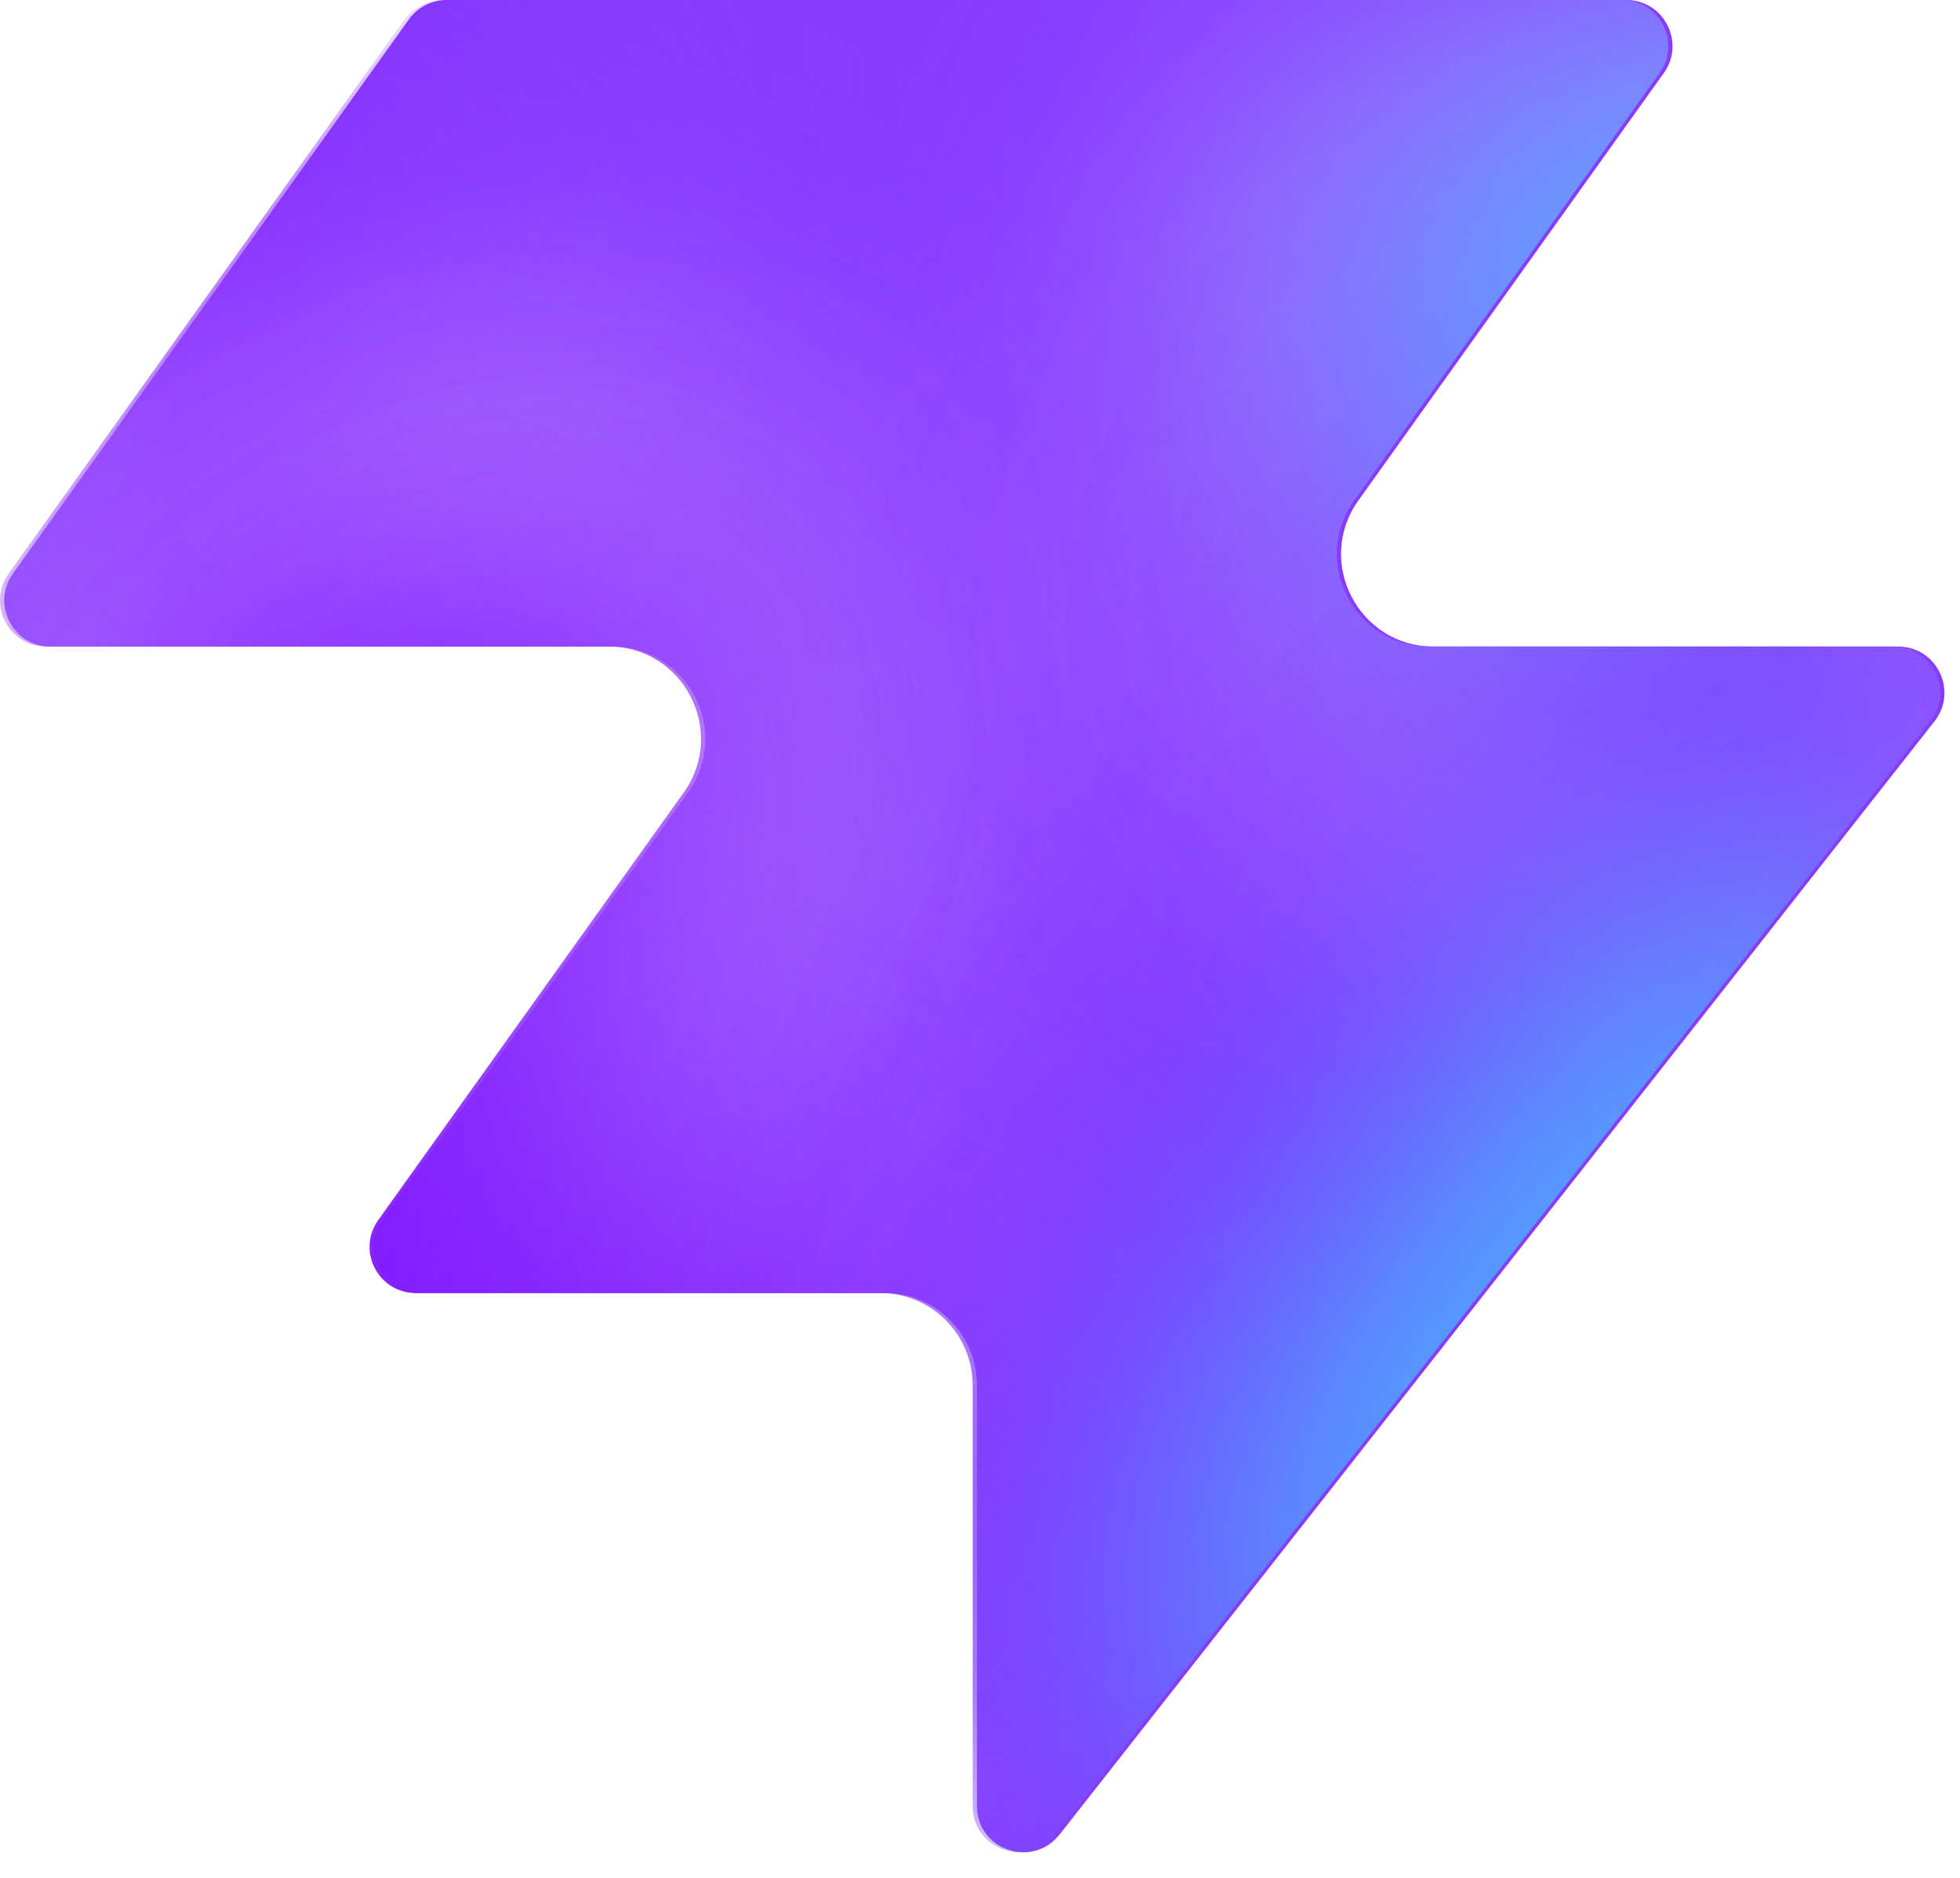
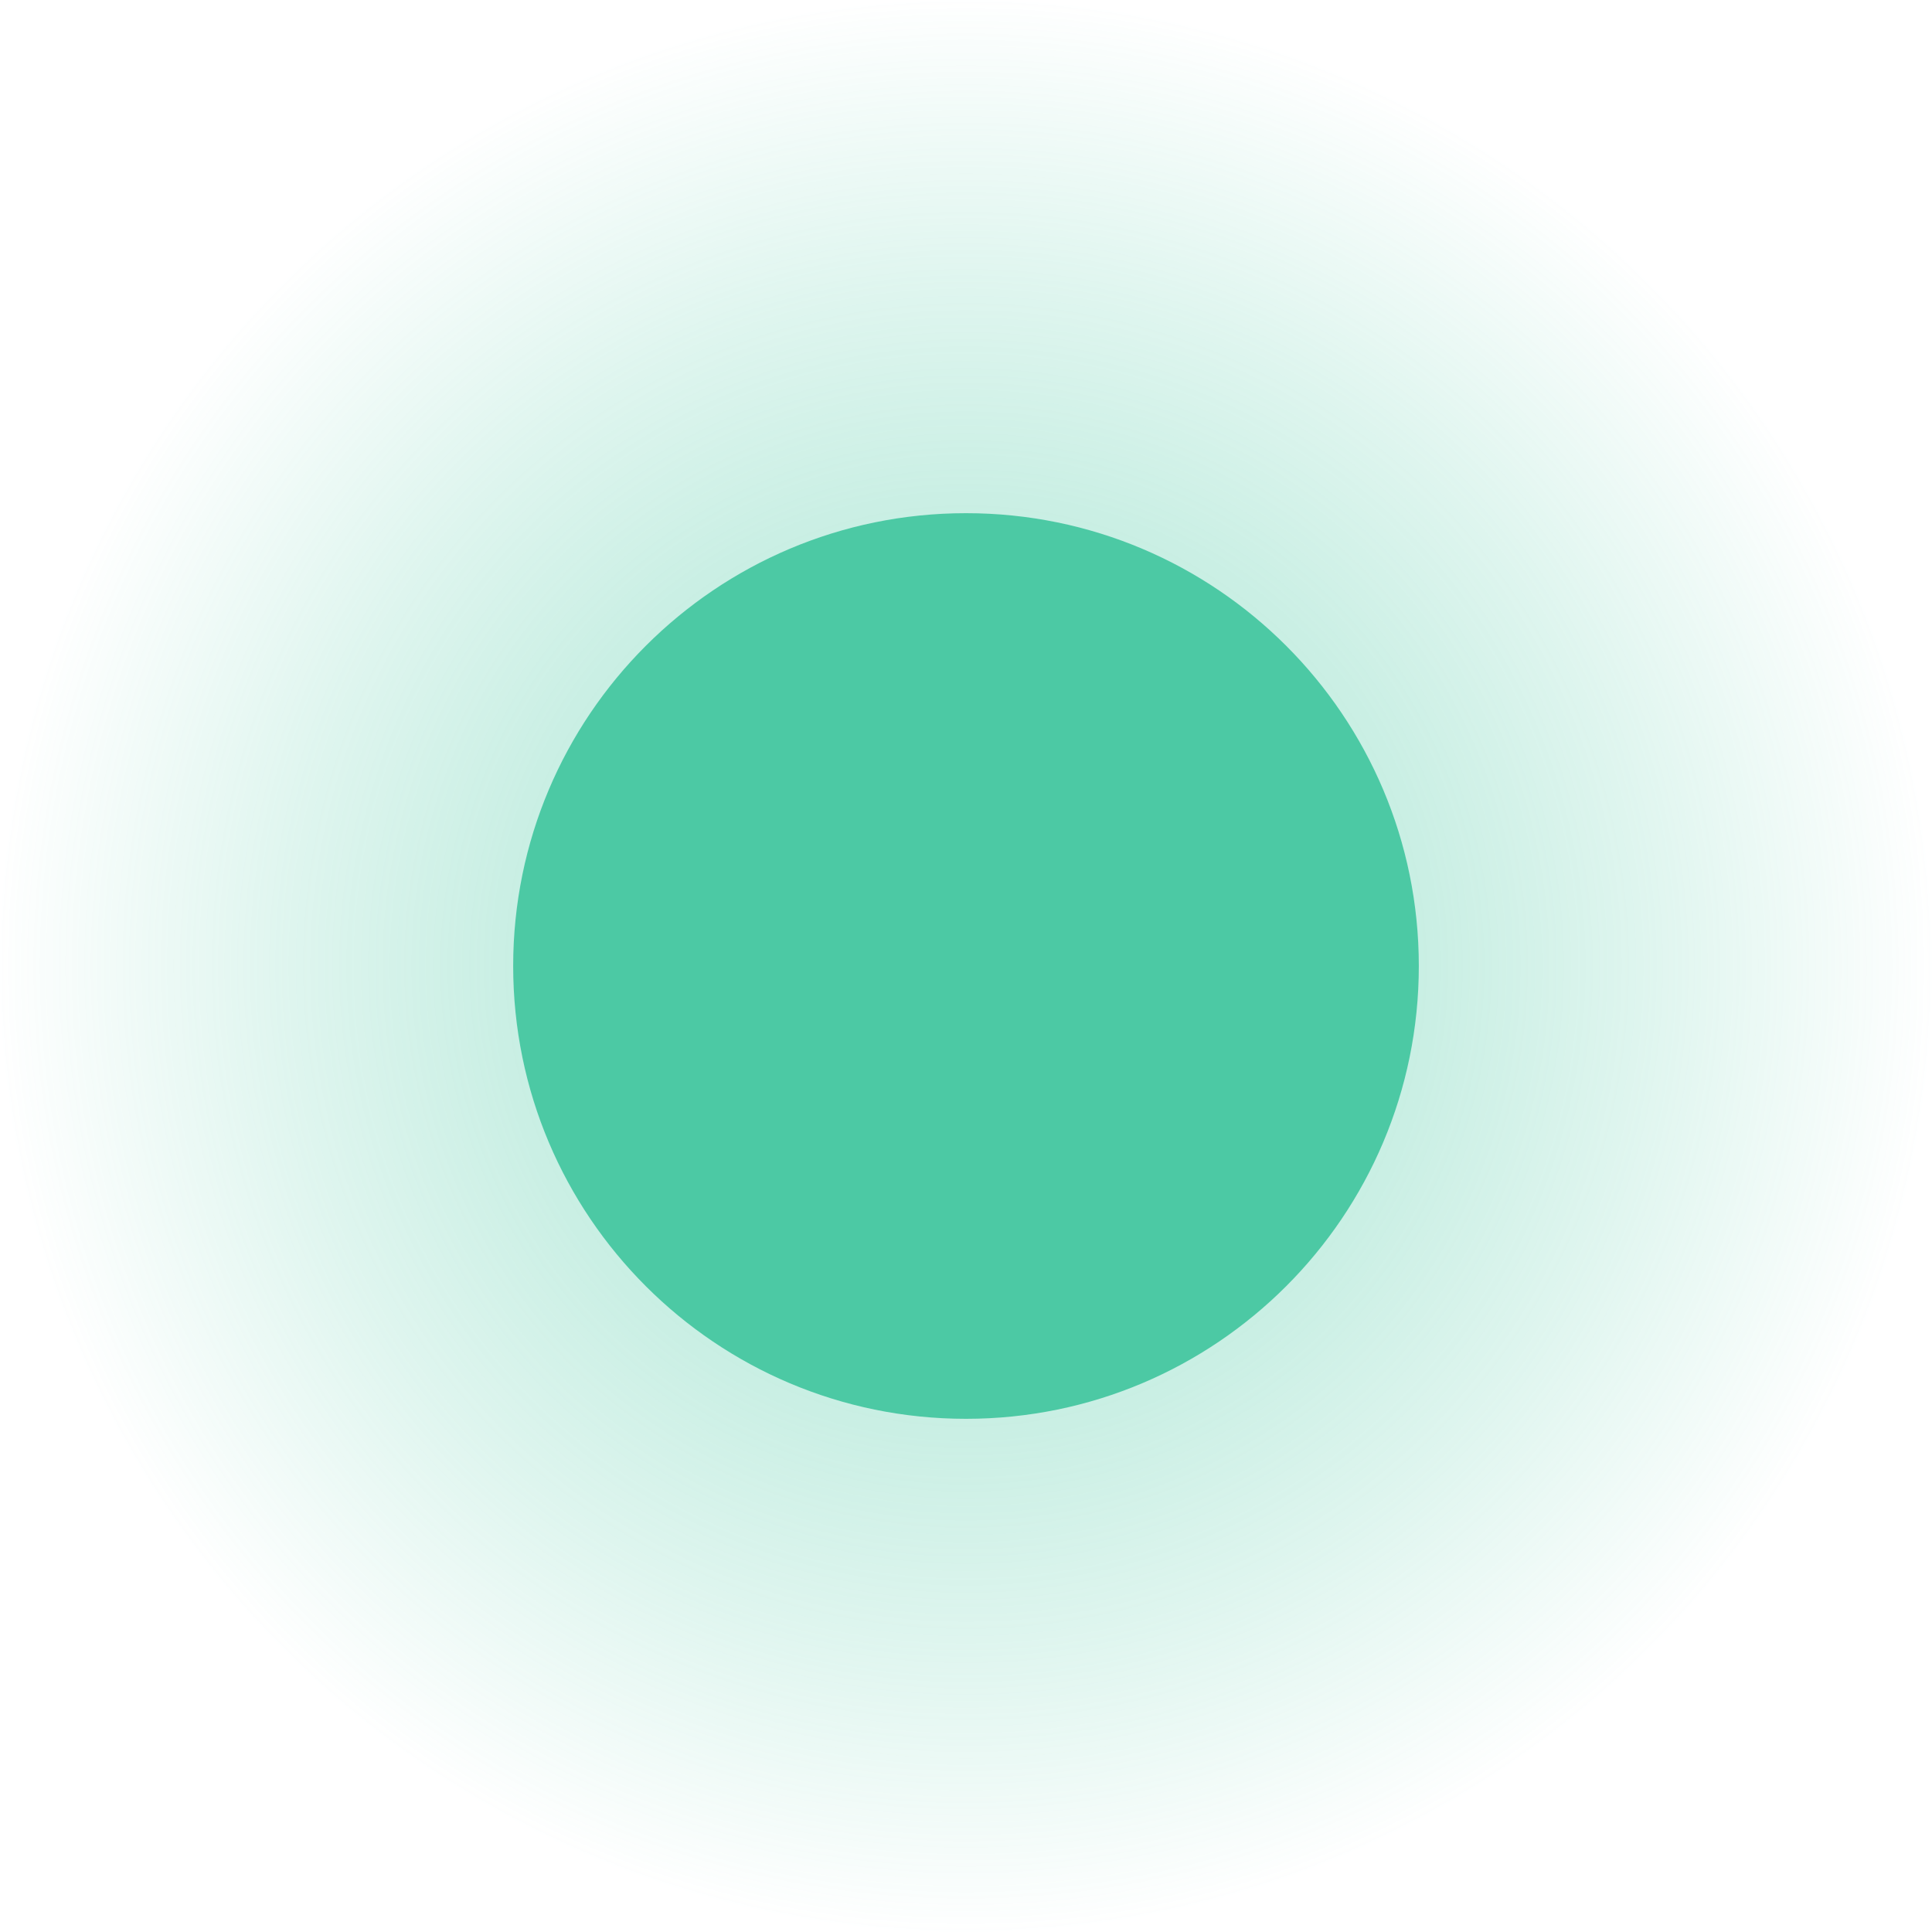
- <svg xmlns="http://www.w3.org/2000/svg" width="48" height="46" fill="none" viewBox="0 0 48 46">
-   <path fill="#863bff" d="M25.946 44.938c-.664.845-2.021.375-2.021-.698V33.937a2.26 2.26 0 0 0-2.262-2.262H10.287c-.92 0-1.456-1.04-.92-1.788l7.48-10.471c1.07-1.497 0-3.578-1.842-3.578H1.237c-.92 0-1.456-1.04-.92-1.788L10.013.474c.214-.297.556-.474.92-.474h28.894c.92 0 1.456 1.04.92 1.788l-7.48 10.471c-1.07 1.498 0 3.579 1.842 3.579h11.377c.943 0 1.473 1.088.89 1.83L25.947 44.94z" style="fill:#863bff;fill:color(display-p3 .525 .23 1);fill-opacity:1" />
-   <mask id="a" width="48" height="46" x="0" y="0" maskUnits="userSpaceOnUse" style="mask-type:alpha">
-     <path fill="#000" d="M25.842 44.938c-.664.844-2.021.375-2.021-.698V33.937a2.26 2.26 0 0 0-2.262-2.262H10.183c-.92 0-1.456-1.04-.92-1.788l7.48-10.471c1.07-1.498 0-3.579-1.842-3.579H1.133c-.92 0-1.456-1.04-.92-1.787L9.91.473c.214-.297.556-.474.92-.474h28.894c.92 0 1.456 1.04.92 1.788l-7.48 10.471c-1.07 1.498 0 3.578 1.842 3.578h11.377c.943 0 1.473 1.088.89 1.832L25.843 44.94z" style="fill:#000;fill-opacity:1" />
-   </mask>
-   <g mask="url(#a)">
-     <g filter="url(#b)">
-       <ellipse cx="5.508" cy="14.704" fill="#ede6ff" rx="5.508" ry="14.704" style="fill:#ede6ff;fill:color(display-p3 .927 .903 1);fill-opacity:1" transform="matrix(.00324 1 1 -.00324 -4.47 31.516)" />
-     </g>
-     <g filter="url(#c)">
-       <ellipse cx="10.399" cy="29.851" fill="#ede6ff" rx="10.399" ry="29.851" style="fill:#ede6ff;fill:color(display-p3 .927 .903 1);fill-opacity:1" transform="matrix(.00324 1 1 -.00324 -39.328 7.883)" />
-     </g>
-     <g filter="url(#d)">
-       <ellipse cx="5.508" cy="30.487" fill="#7e14ff" rx="5.508" ry="30.487" style="fill:#7e14ff;fill:color(display-p3 .492 .077 1);fill-opacity:1" transform="rotate(89.814 -25.913 -14.639)scale(1 -1)" />
-     </g>
-     <g filter="url(#e)">
-       <ellipse cx="5.508" cy="30.599" fill="#7e14ff" rx="5.508" ry="30.599" style="fill:#7e14ff;fill:color(display-p3 .492 .077 1);fill-opacity:1" transform="rotate(89.814 -32.644 -3.334)scale(1 -1)" />
-     </g>
-     <g filter="url(#f)">
-       <ellipse cx="5.508" cy="30.599" fill="#7e14ff" rx="5.508" ry="30.599" style="fill:#7e14ff;fill:color(display-p3 .492 .077 1);fill-opacity:1" transform="matrix(.00324 1 1 -.00324 -34.34 30.47)" />
-     </g>
-     <g filter="url(#g)">
-       <ellipse cx="14.072" cy="22.078" fill="#ede6ff" rx="14.072" ry="22.078" style="fill:#ede6ff;fill:color(display-p3 .927 .903 1);fill-opacity:1" transform="rotate(93.35 24.506 48.493)scale(-1 1)" />
-     </g>
-     <g filter="url(#h)">
-       <ellipse cx="3.47" cy="21.501" fill="#7e14ff" rx="3.47" ry="21.501" style="fill:#7e14ff;fill:color(display-p3 .492 .077 1);fill-opacity:1" transform="rotate(89.009 28.708 47.59)scale(-1 1)" />
-     </g>
-     <g filter="url(#i)">
-       <ellipse cx="3.47" cy="21.501" fill="#7e14ff" rx="3.47" ry="21.501" style="fill:#7e14ff;fill:color(display-p3 .492 .077 1);fill-opacity:1" transform="rotate(89.009 28.708 47.59)scale(-1 1)" />
-     </g>
-     <g filter="url(#j)">
-       <ellipse cx=".387" cy="8.972" fill="#7e14ff" rx="4.407" ry="29.108" style="fill:#7e14ff;fill:color(display-p3 .492 .077 1);fill-opacity:1" transform="rotate(39.51 .387 8.972)" />
-     </g>
-     <g filter="url(#k)">
-       <ellipse cx="47.523" cy="-6.092" fill="#7e14ff" rx="4.407" ry="29.108" style="fill:#7e14ff;fill:color(display-p3 .492 .077 1);fill-opacity:1" transform="rotate(37.892 47.523 -6.092)" />
-     </g>
-     <g filter="url(#l)">
-       <ellipse cx="41.412" cy="6.333" fill="#47bfff" rx="5.971" ry="9.665" style="fill:#47bfff;fill:color(display-p3 .28 .748 1);fill-opacity:1" transform="rotate(37.892 41.412 6.333)" />
-     </g>
-     <g filter="url(#m)">
-       <ellipse cx="-1.879" cy="38.332" fill="#7e14ff" rx="4.407" ry="29.108" style="fill:#7e14ff;fill:color(display-p3 .492 .077 1);fill-opacity:1" transform="rotate(37.892 -1.88 38.332)" />
-     </g>
-     <g filter="url(#n)">
-       <ellipse cx="-1.879" cy="38.332" fill="#7e14ff" rx="4.407" ry="29.108" style="fill:#7e14ff;fill:color(display-p3 .492 .077 1);fill-opacity:1" transform="rotate(37.892 -1.88 38.332)" />
-     </g>
-     <g filter="url(#o)">
-       <ellipse cx="35.651" cy="29.907" fill="#7e14ff" rx="4.407" ry="29.108" style="fill:#7e14ff;fill:color(display-p3 .492 .077 1);fill-opacity:1" transform="rotate(37.892 35.651 29.907)" />
-     </g>
-     <g filter="url(#p)">
-       <ellipse cx="38.418" cy="32.4" fill="#47bfff" rx="5.971" ry="15.297" style="fill:#47bfff;fill:color(display-p3 .28 .748 1);fill-opacity:1" transform="rotate(37.892 38.418 32.4)" />
-     </g>
-   </g>
+ <svg xmlns="http://www.w3.org/2000/svg" viewBox="0 0 32 32">
  <defs>
-     <filter id="b" width="60.045" height="41.654" x="-19.77" y="16.149" color-interpolation-filters="sRGB" filterUnits="userSpaceOnUse">
-       <feFlood flood-opacity="0" result="BackgroundImageFix" />
-       <feBlend in="SourceGraphic" in2="BackgroundImageFix" result="shape" />
-       <feGaussianBlur result="effect1_foregroundBlur_2002_17158" stdDeviation="7.659" />
-     </filter>
-     <filter id="c" width="90.34" height="51.437" x="-54.613" y="-7.533" color-interpolation-filters="sRGB" filterUnits="userSpaceOnUse">
-       <feFlood flood-opacity="0" result="BackgroundImageFix" />
-       <feBlend in="SourceGraphic" in2="BackgroundImageFix" result="shape" />
-       <feGaussianBlur result="effect1_foregroundBlur_2002_17158" stdDeviation="7.659" />
-     </filter>
-     <filter id="d" width="79.355" height="29.4" x="-49.64" y="2.03" color-interpolation-filters="sRGB" filterUnits="userSpaceOnUse">
-       <feFlood flood-opacity="0" result="BackgroundImageFix" />
-       <feBlend in="SourceGraphic" in2="BackgroundImageFix" result="shape" />
-       <feGaussianBlur result="effect1_foregroundBlur_2002_17158" stdDeviation="4.596" />
-     </filter>
-     <filter id="e" width="79.579" height="29.4" x="-45.045" y="20.029" color-interpolation-filters="sRGB" filterUnits="userSpaceOnUse">
-       <feFlood flood-opacity="0" result="BackgroundImageFix" />
-       <feBlend in="SourceGraphic" in2="BackgroundImageFix" result="shape" />
-       <feGaussianBlur result="effect1_foregroundBlur_2002_17158" stdDeviation="4.596" />
-     </filter>
-     <filter id="f" width="79.579" height="29.4" x="-43.513" y="21.178" color-interpolation-filters="sRGB" filterUnits="userSpaceOnUse">
-       <feFlood flood-opacity="0" result="BackgroundImageFix" />
-       <feBlend in="SourceGraphic" in2="BackgroundImageFix" result="shape" />
-       <feGaussianBlur result="effect1_foregroundBlur_2002_17158" stdDeviation="4.596" />
-     </filter>
-     <filter id="g" width="74.749" height="58.852" x="15.756" y="-17.901" color-interpolation-filters="sRGB" filterUnits="userSpaceOnUse">
-       <feFlood flood-opacity="0" result="BackgroundImageFix" />
-       <feBlend in="SourceGraphic" in2="BackgroundImageFix" result="shape" />
-       <feGaussianBlur result="effect1_foregroundBlur_2002_17158" stdDeviation="7.659" />
-     </filter>
-     <filter id="h" width="61.377" height="25.362" x="23.548" y="2.284" color-interpolation-filters="sRGB" filterUnits="userSpaceOnUse">
-       <feFlood flood-opacity="0" result="BackgroundImageFix" />
-       <feBlend in="SourceGraphic" in2="BackgroundImageFix" result="shape" />
-       <feGaussianBlur result="effect1_foregroundBlur_2002_17158" stdDeviation="4.596" />
-     </filter>
-     <filter id="i" width="61.377" height="25.362" x="23.548" y="2.284" color-interpolation-filters="sRGB" filterUnits="userSpaceOnUse">
-       <feFlood flood-opacity="0" result="BackgroundImageFix" />
-       <feBlend in="SourceGraphic" in2="BackgroundImageFix" result="shape" />
-       <feGaussianBlur result="effect1_foregroundBlur_2002_17158" stdDeviation="4.596" />
-     </filter>
-     <filter id="j" width="56.045" height="63.649" x="-27.636" y="-22.853" color-interpolation-filters="sRGB" filterUnits="userSpaceOnUse">
-       <feFlood flood-opacity="0" result="BackgroundImageFix" />
-       <feBlend in="SourceGraphic" in2="BackgroundImageFix" result="shape" />
-       <feGaussianBlur result="effect1_foregroundBlur_2002_17158" stdDeviation="4.596" />
-     </filter>
-     <filter id="k" width="54.814" height="64.646" x="20.116" y="-38.415" color-interpolation-filters="sRGB" filterUnits="userSpaceOnUse">
-       <feFlood flood-opacity="0" result="BackgroundImageFix" />
-       <feBlend in="SourceGraphic" in2="BackgroundImageFix" result="shape" />
-       <feGaussianBlur result="effect1_foregroundBlur_2002_17158" stdDeviation="4.596" />
-     </filter>
-     <filter id="l" width="33.541" height="35.313" x="24.641" y="-11.323" color-interpolation-filters="sRGB" filterUnits="userSpaceOnUse">
-       <feFlood flood-opacity="0" result="BackgroundImageFix" />
-       <feBlend in="SourceGraphic" in2="BackgroundImageFix" result="shape" />
-       <feGaussianBlur result="effect1_foregroundBlur_2002_17158" stdDeviation="4.596" />
-     </filter>
-     <filter id="m" width="54.814" height="64.646" x="-29.286" y="6.009" color-interpolation-filters="sRGB" filterUnits="userSpaceOnUse">
-       <feFlood flood-opacity="0" result="BackgroundImageFix" />
-       <feBlend in="SourceGraphic" in2="BackgroundImageFix" result="shape" />
-       <feGaussianBlur result="effect1_foregroundBlur_2002_17158" stdDeviation="4.596" />
-     </filter>
-     <filter id="n" width="54.814" height="64.646" x="-29.286" y="6.009" color-interpolation-filters="sRGB" filterUnits="userSpaceOnUse">
-       <feFlood flood-opacity="0" result="BackgroundImageFix" />
-       <feBlend in="SourceGraphic" in2="BackgroundImageFix" result="shape" />
-       <feGaussianBlur result="effect1_foregroundBlur_2002_17158" stdDeviation="4.596" />
-     </filter>
-     <filter id="o" width="54.814" height="64.646" x="8.244" y="-2.416" color-interpolation-filters="sRGB" filterUnits="userSpaceOnUse">
-       <feFlood flood-opacity="0" result="BackgroundImageFix" />
-       <feBlend in="SourceGraphic" in2="BackgroundImageFix" result="shape" />
-       <feGaussianBlur result="effect1_foregroundBlur_2002_17158" stdDeviation="4.596" />
-     </filter>
-     <filter id="p" width="39.409" height="43.623" x="18.713" y="10.588" color-interpolation-filters="sRGB" filterUnits="userSpaceOnUse">
-       <feFlood flood-opacity="0" result="BackgroundImageFix" />
-       <feBlend in="SourceGraphic" in2="BackgroundImageFix" result="shape" />
-       <feGaussianBlur result="effect1_foregroundBlur_2002_17158" stdDeviation="4.596" />
-     </filter>
+     <radialGradient id="glow" cx="50%" cy="50%" r="50%">
+       <stop offset="0%" stop-color="#4cc9a4" stop-opacity="0.55" />
+       <stop offset="70%" stop-color="#4cc9a4" stop-opacity="0.18" />
+       <stop offset="100%" stop-color="#4cc9a4" stop-opacity="0" />
+     </radialGradient>
  </defs>
+   <circle cx="16" cy="16" r="16" fill="url(#glow)" />
+   <circle cx="16" cy="16" r="7.5" fill="#4cc9a4" />
</svg>
